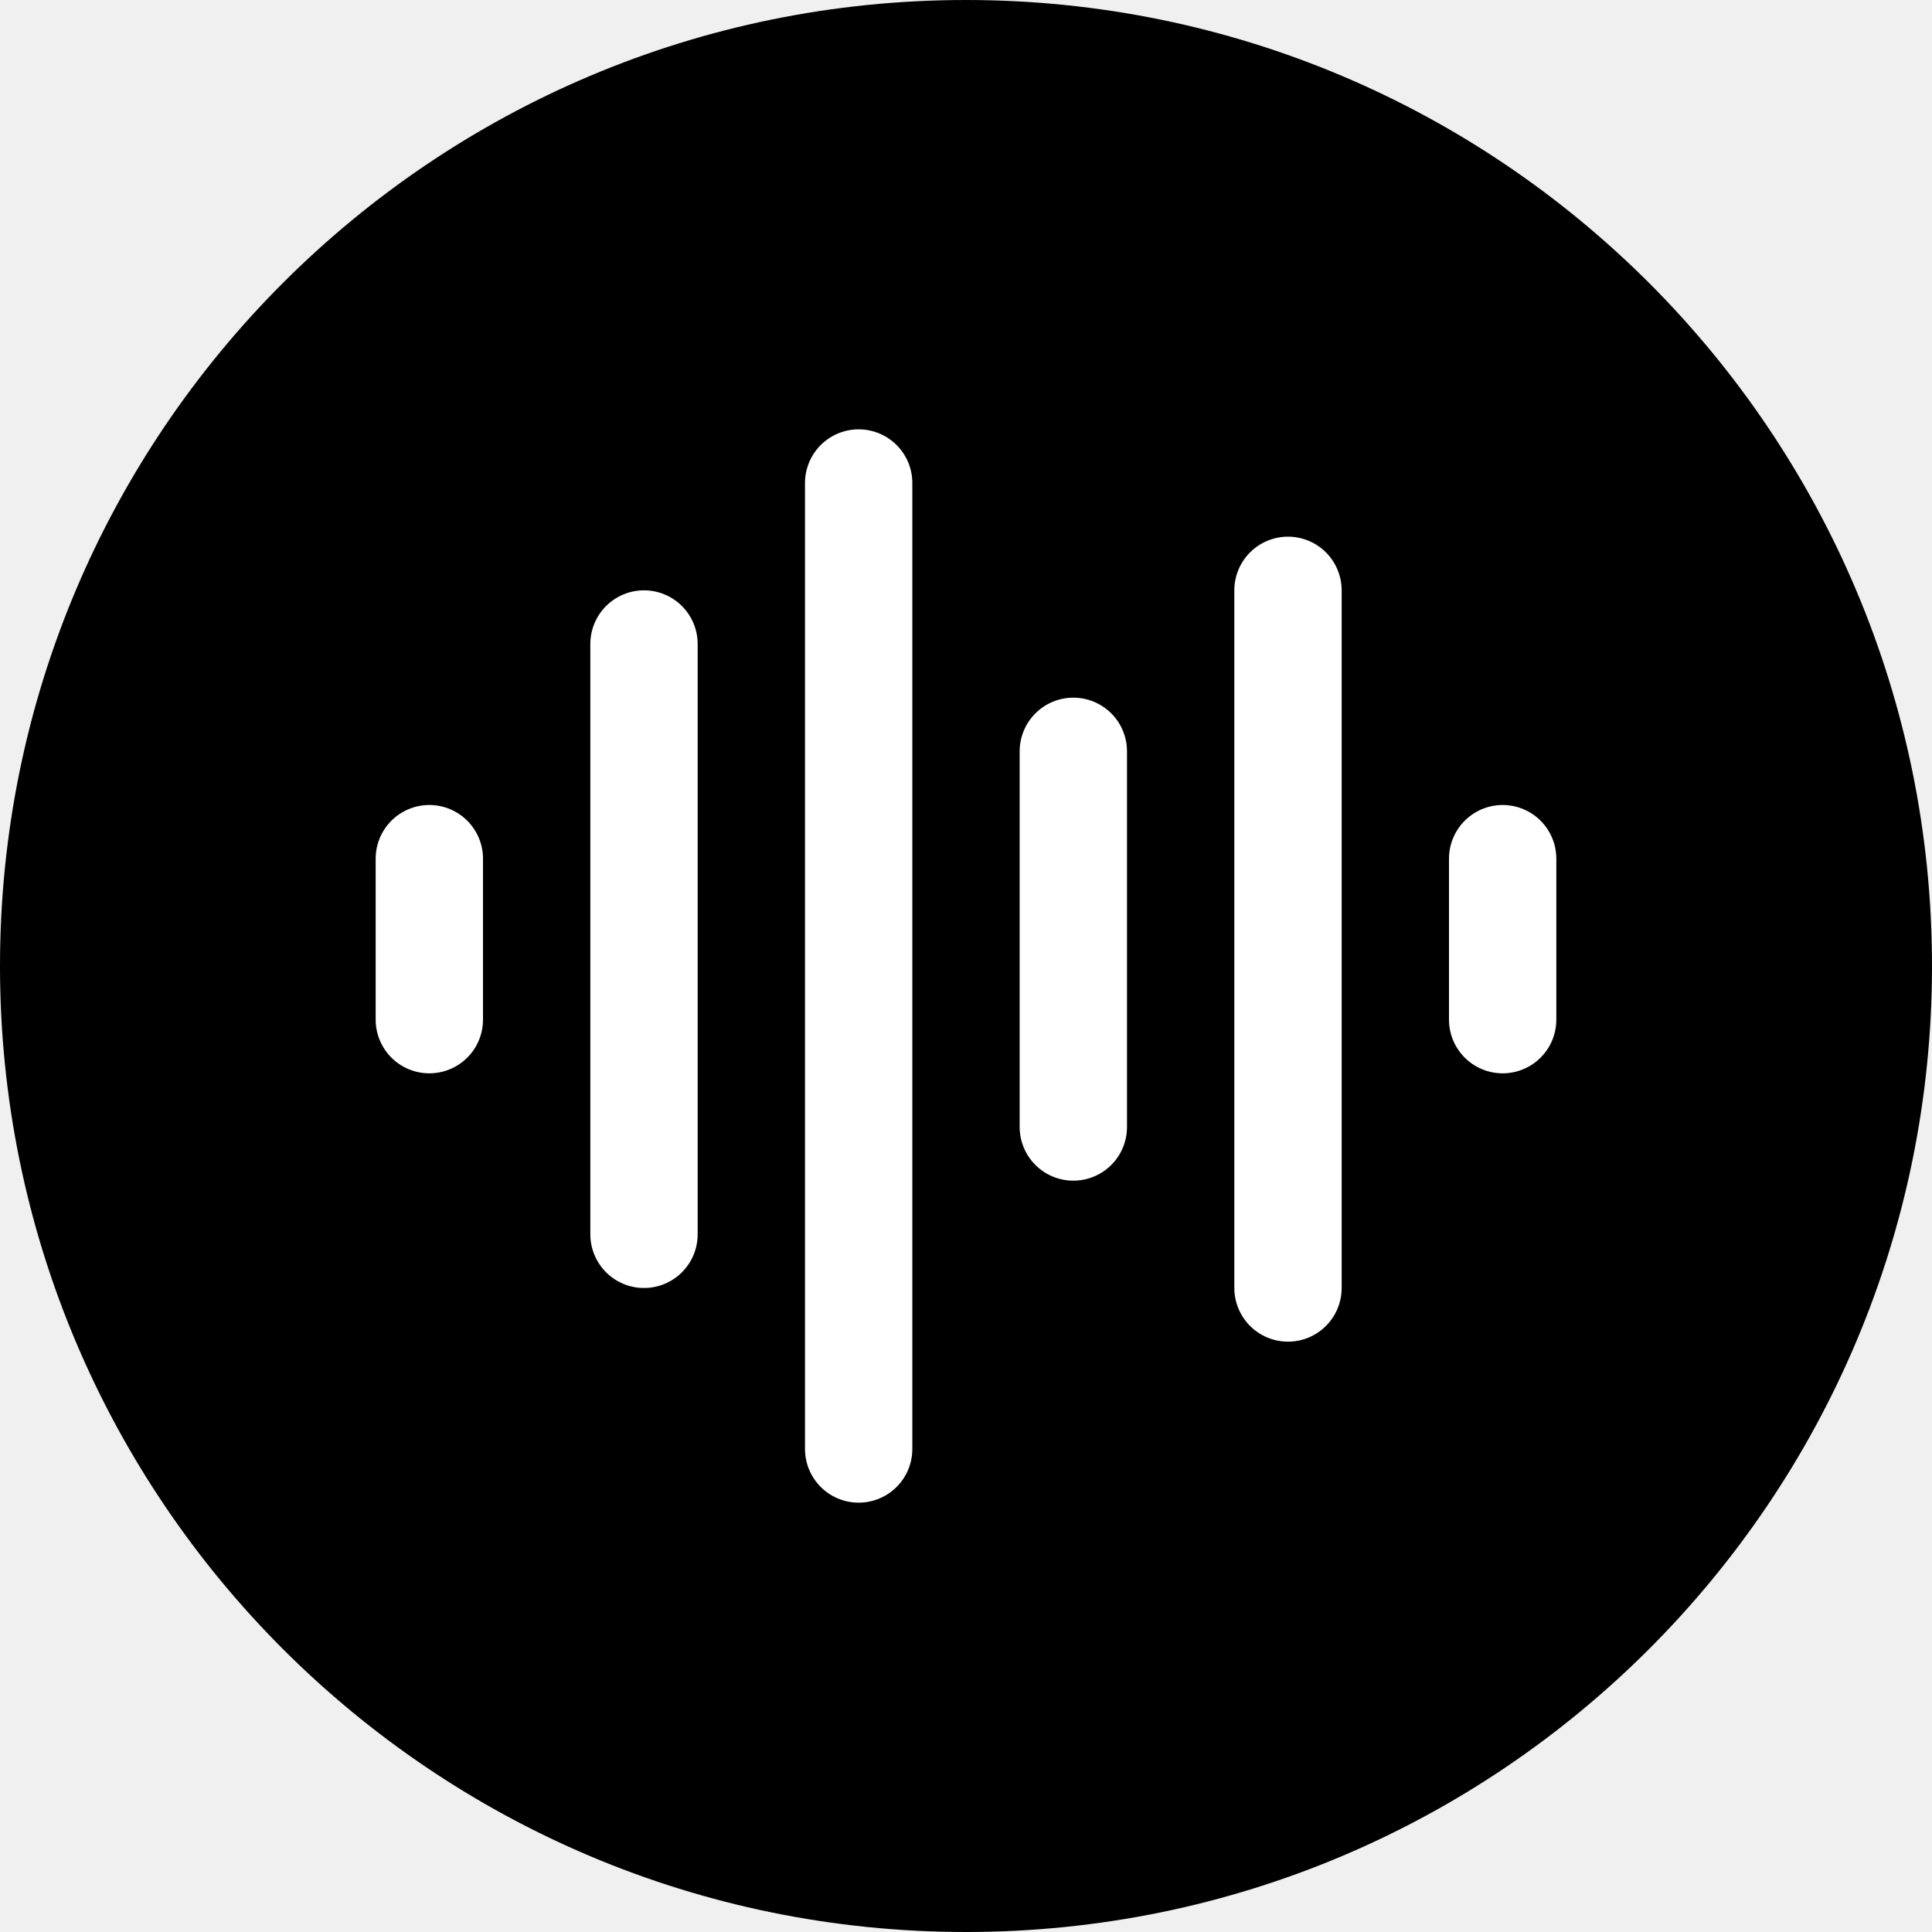
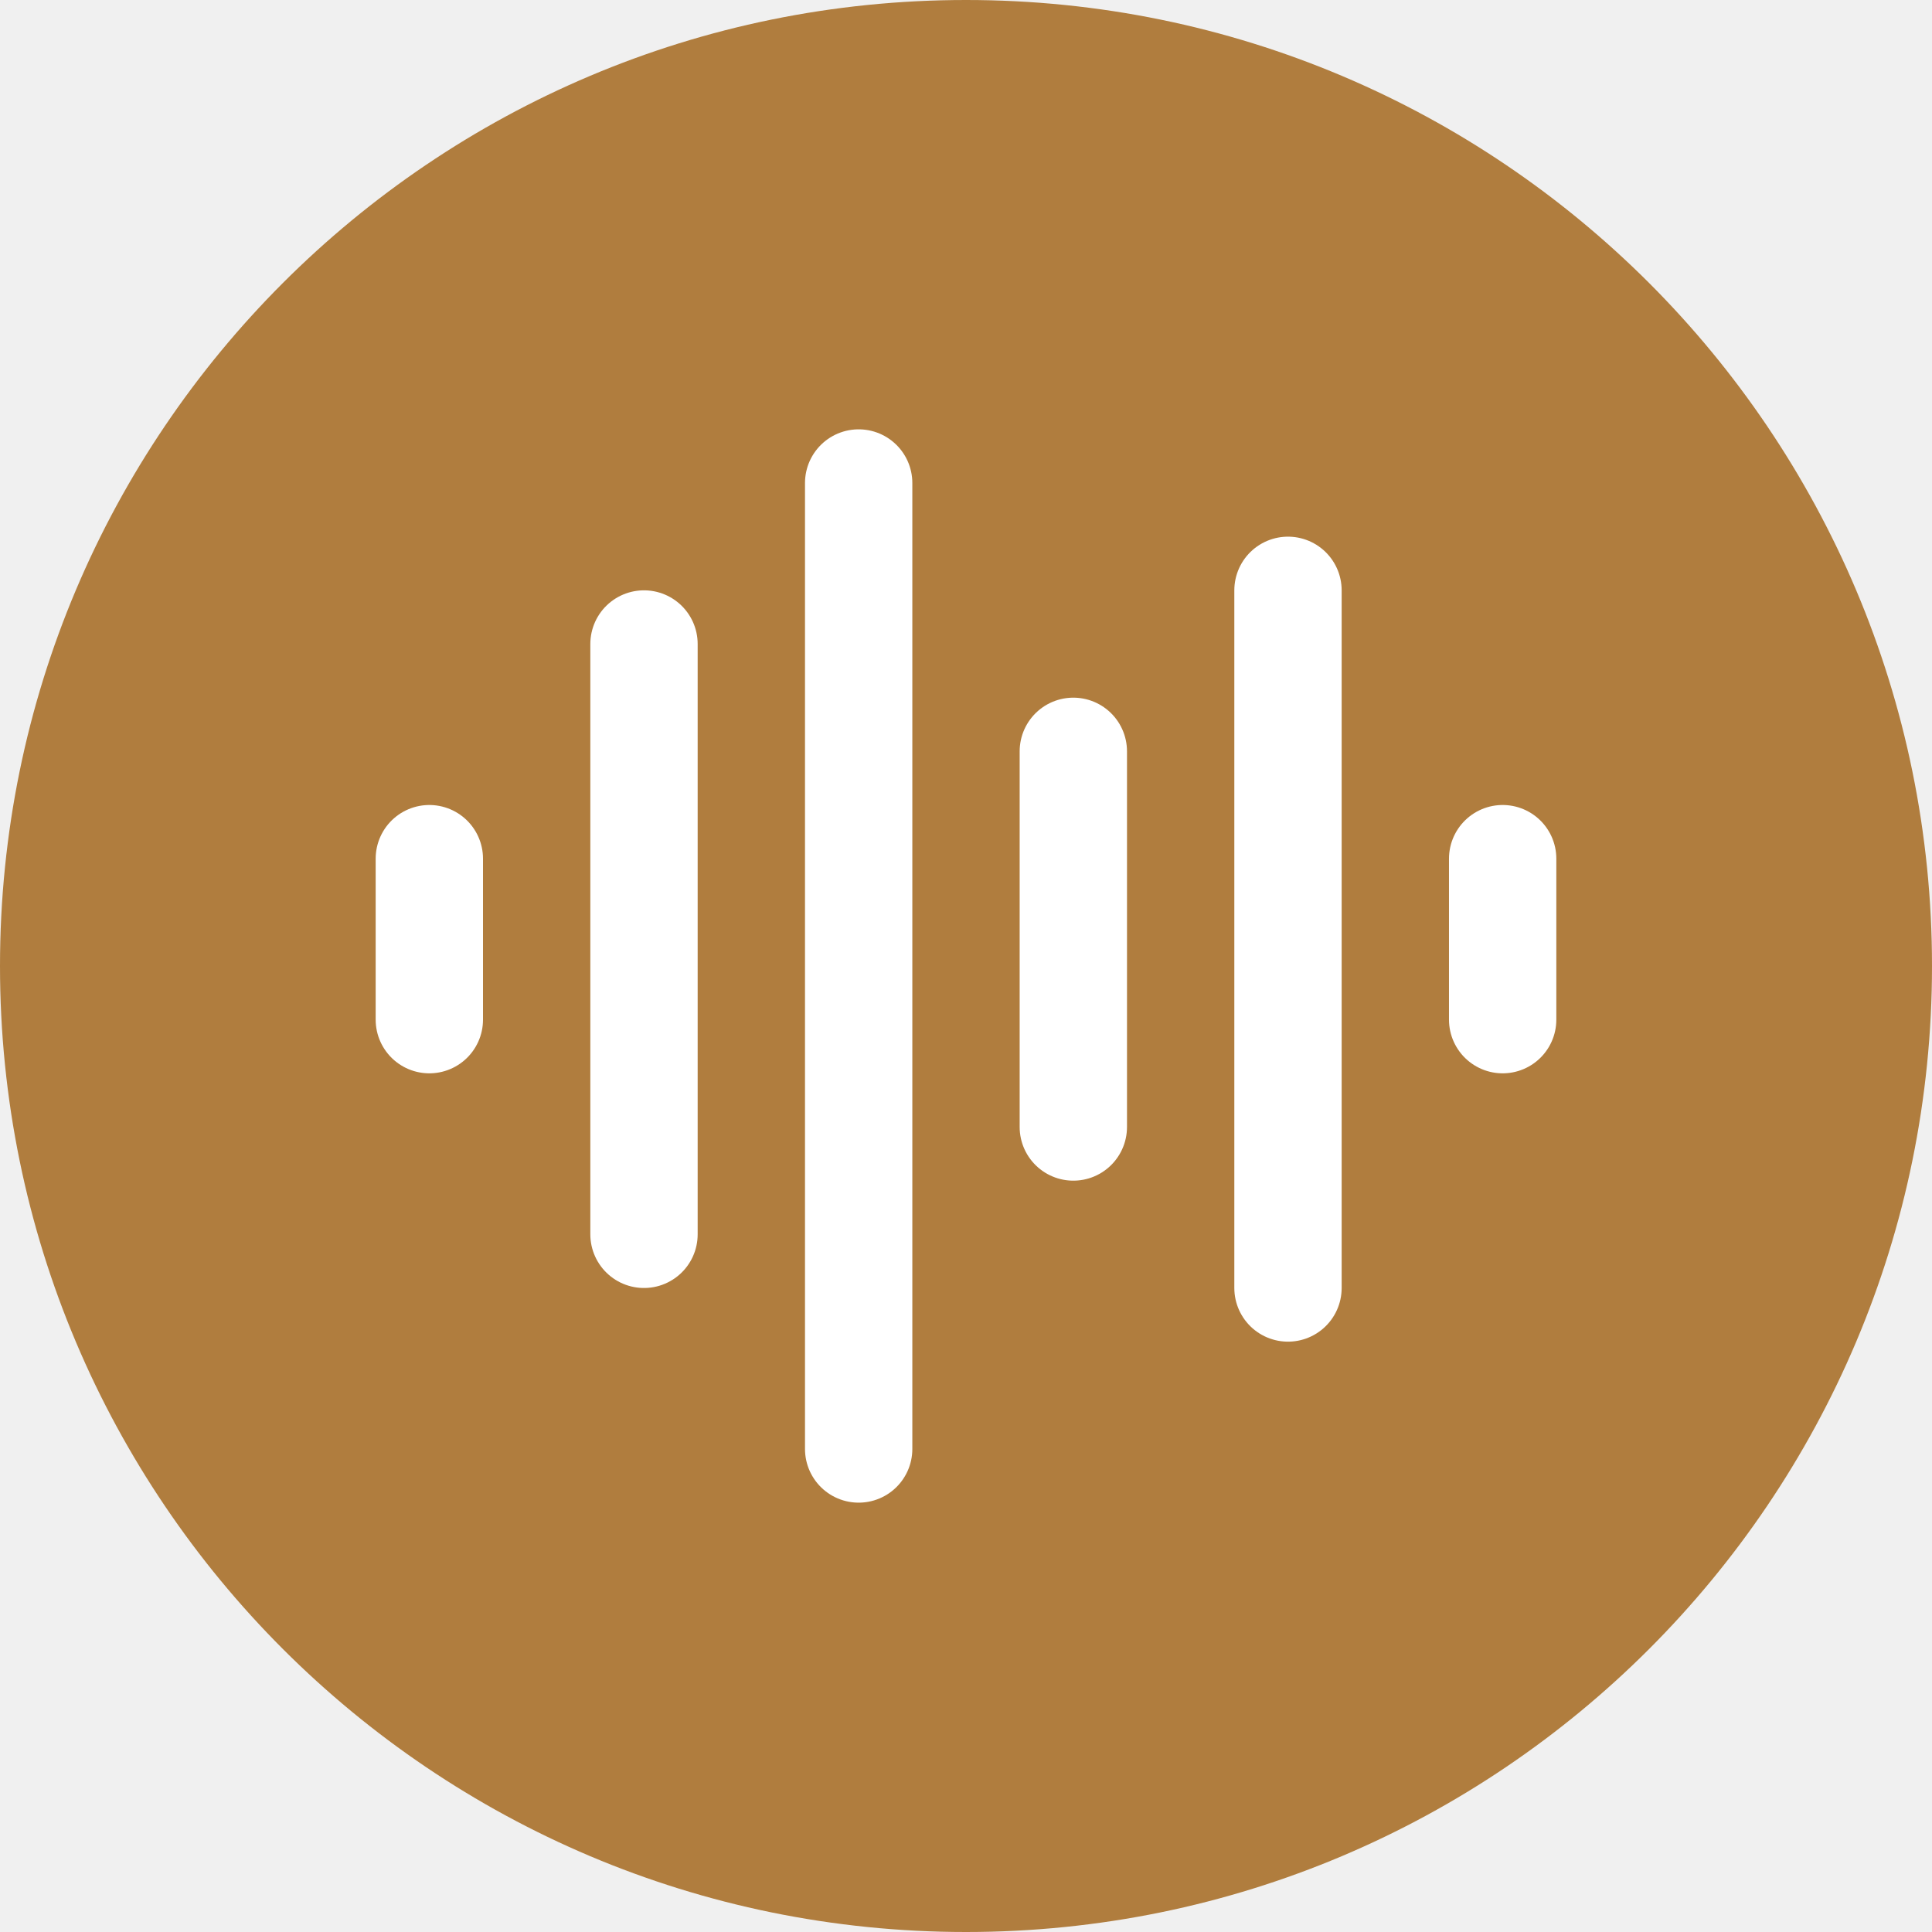
<svg xmlns="http://www.w3.org/2000/svg" viewBox="0 0 24 24">
-   <circle cx="12" cy="12" r="12" fill="oklch(61% 0.09 60.8)" />
+   <circle cx="12" cy="12" r="12" fill="#B07D3E" />
  <g stroke="white" stroke-width="2" stroke-linecap="round" stroke-linejoin="round" fill="none" transform="translate(4,4) scale(0.66666)">
    <path d="M2 10v3" />
    <path d="M6 6v11" />
    <path d="M10 3v18" />
    <path d="M14 8v7" />
    <path d="M18 5v13" />
    <path d="M22 10v3" />
  </g>
</svg>
